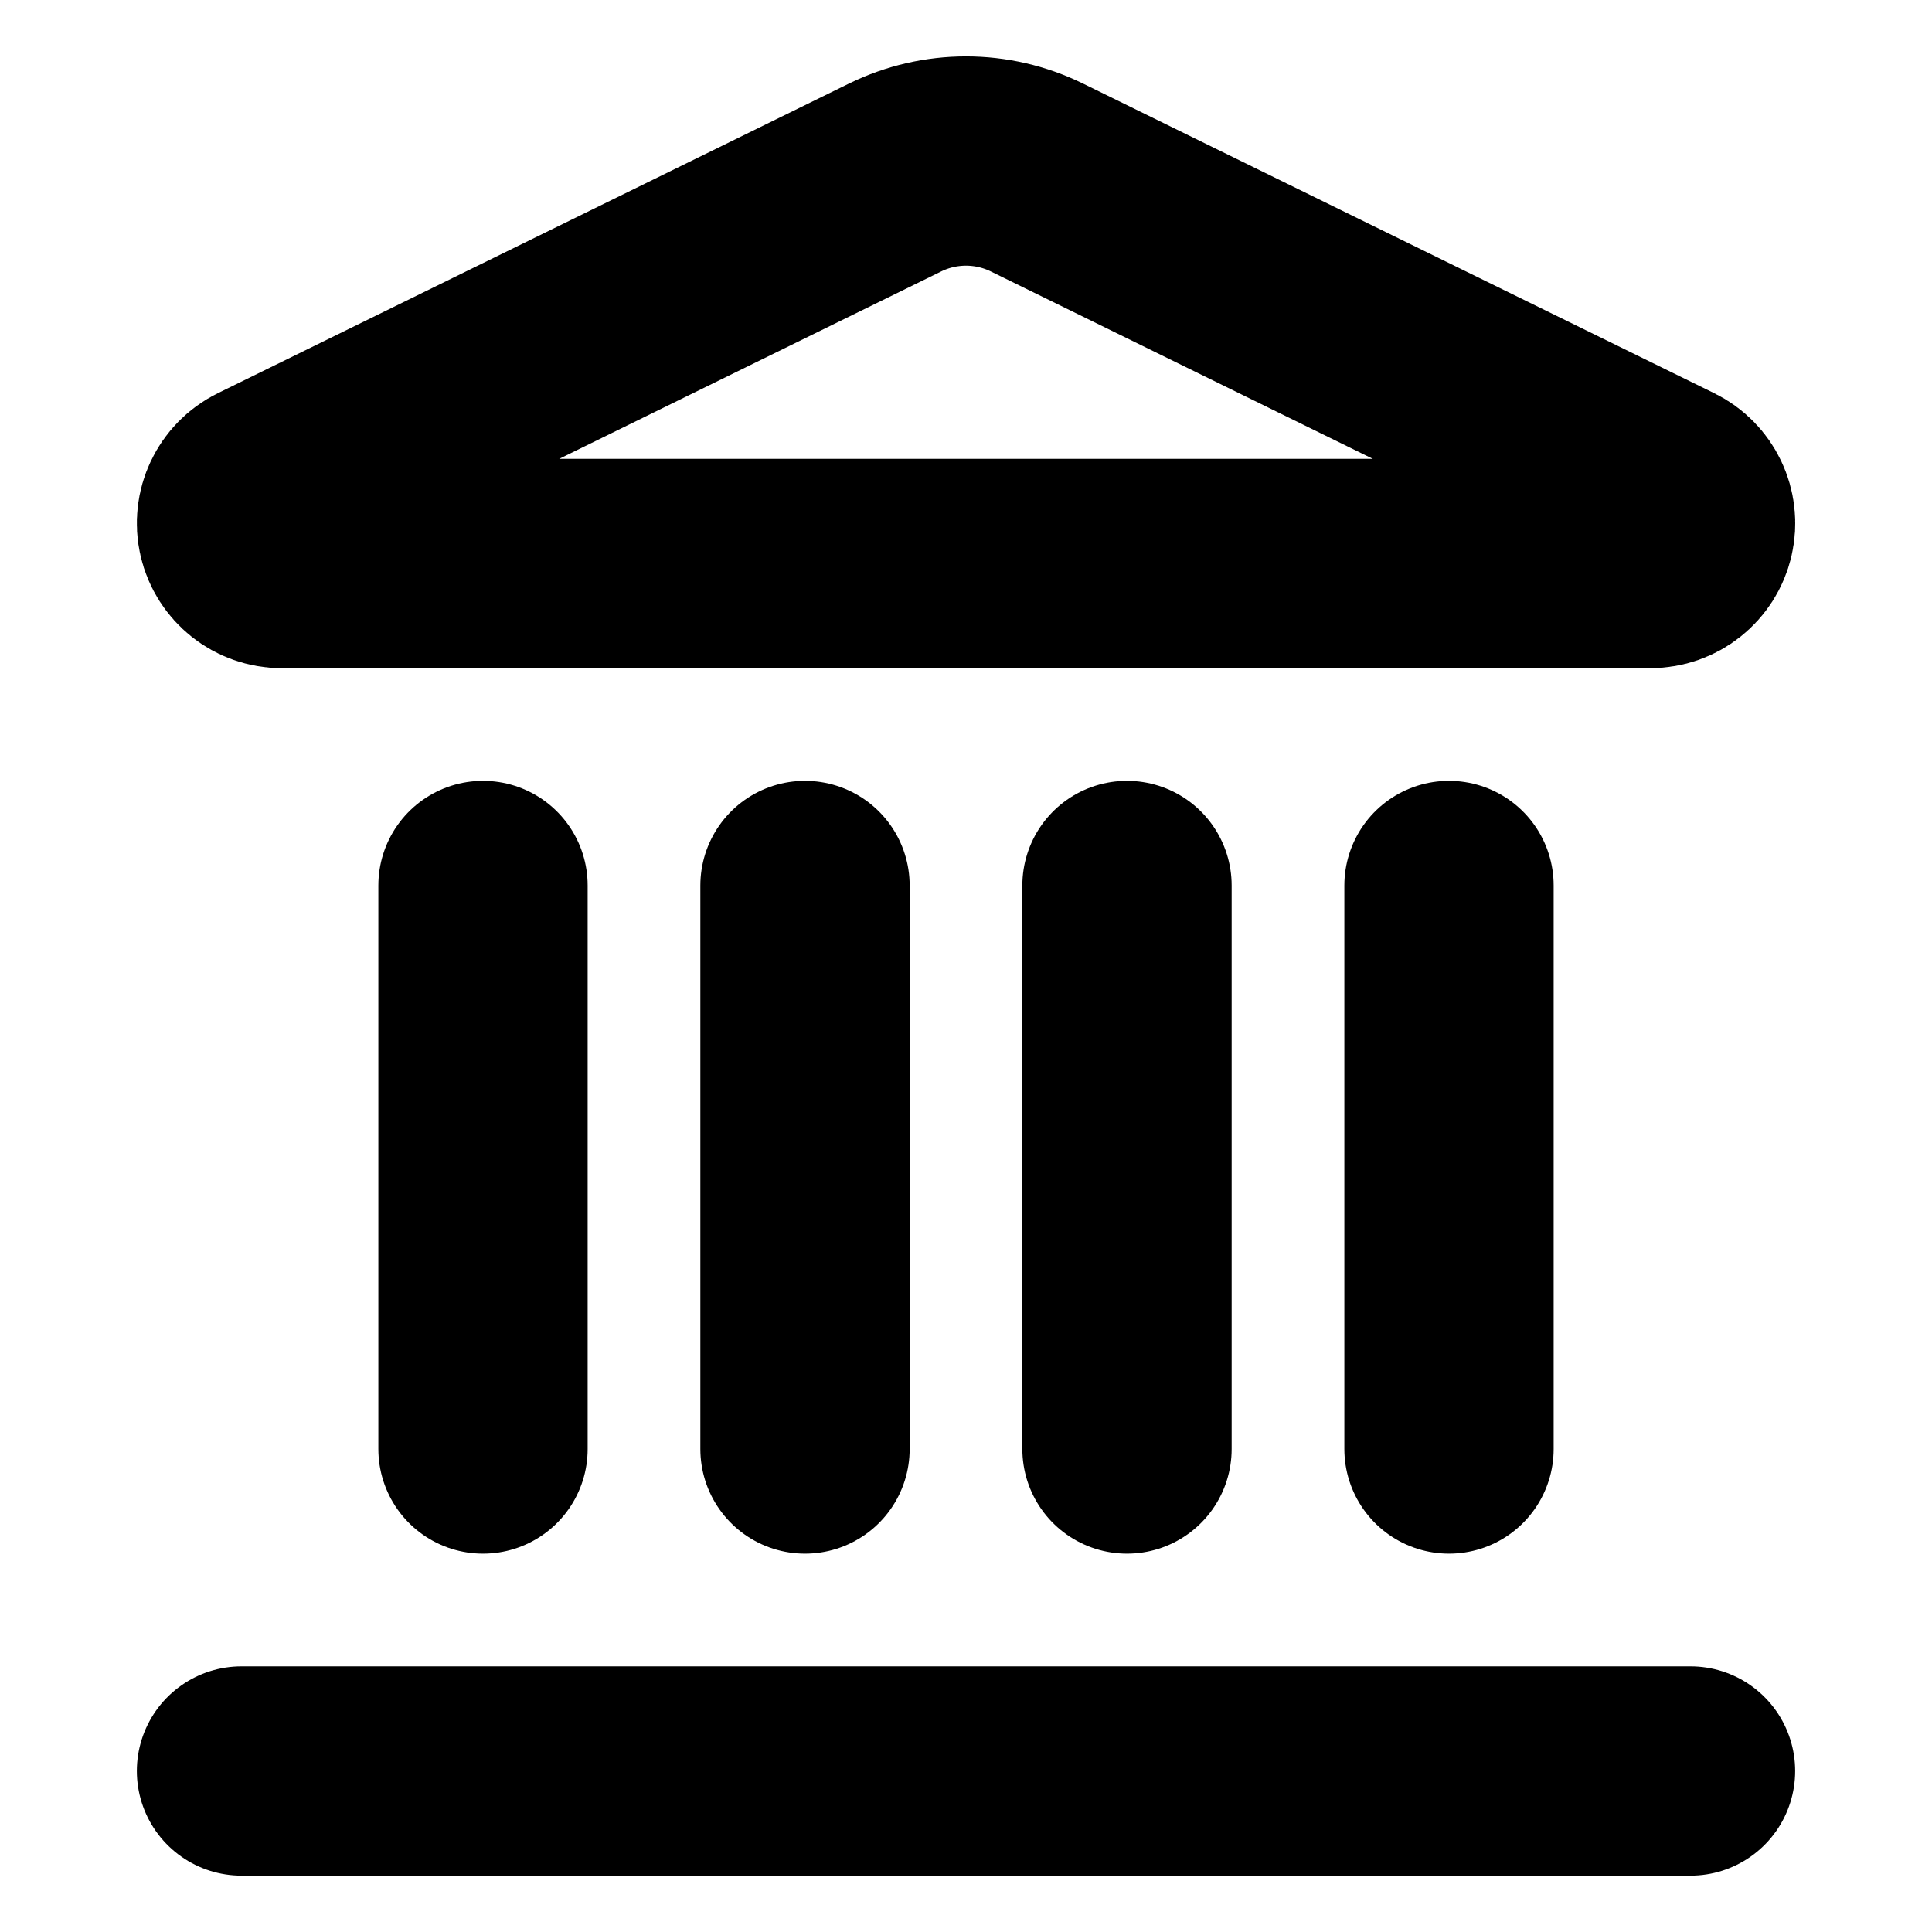
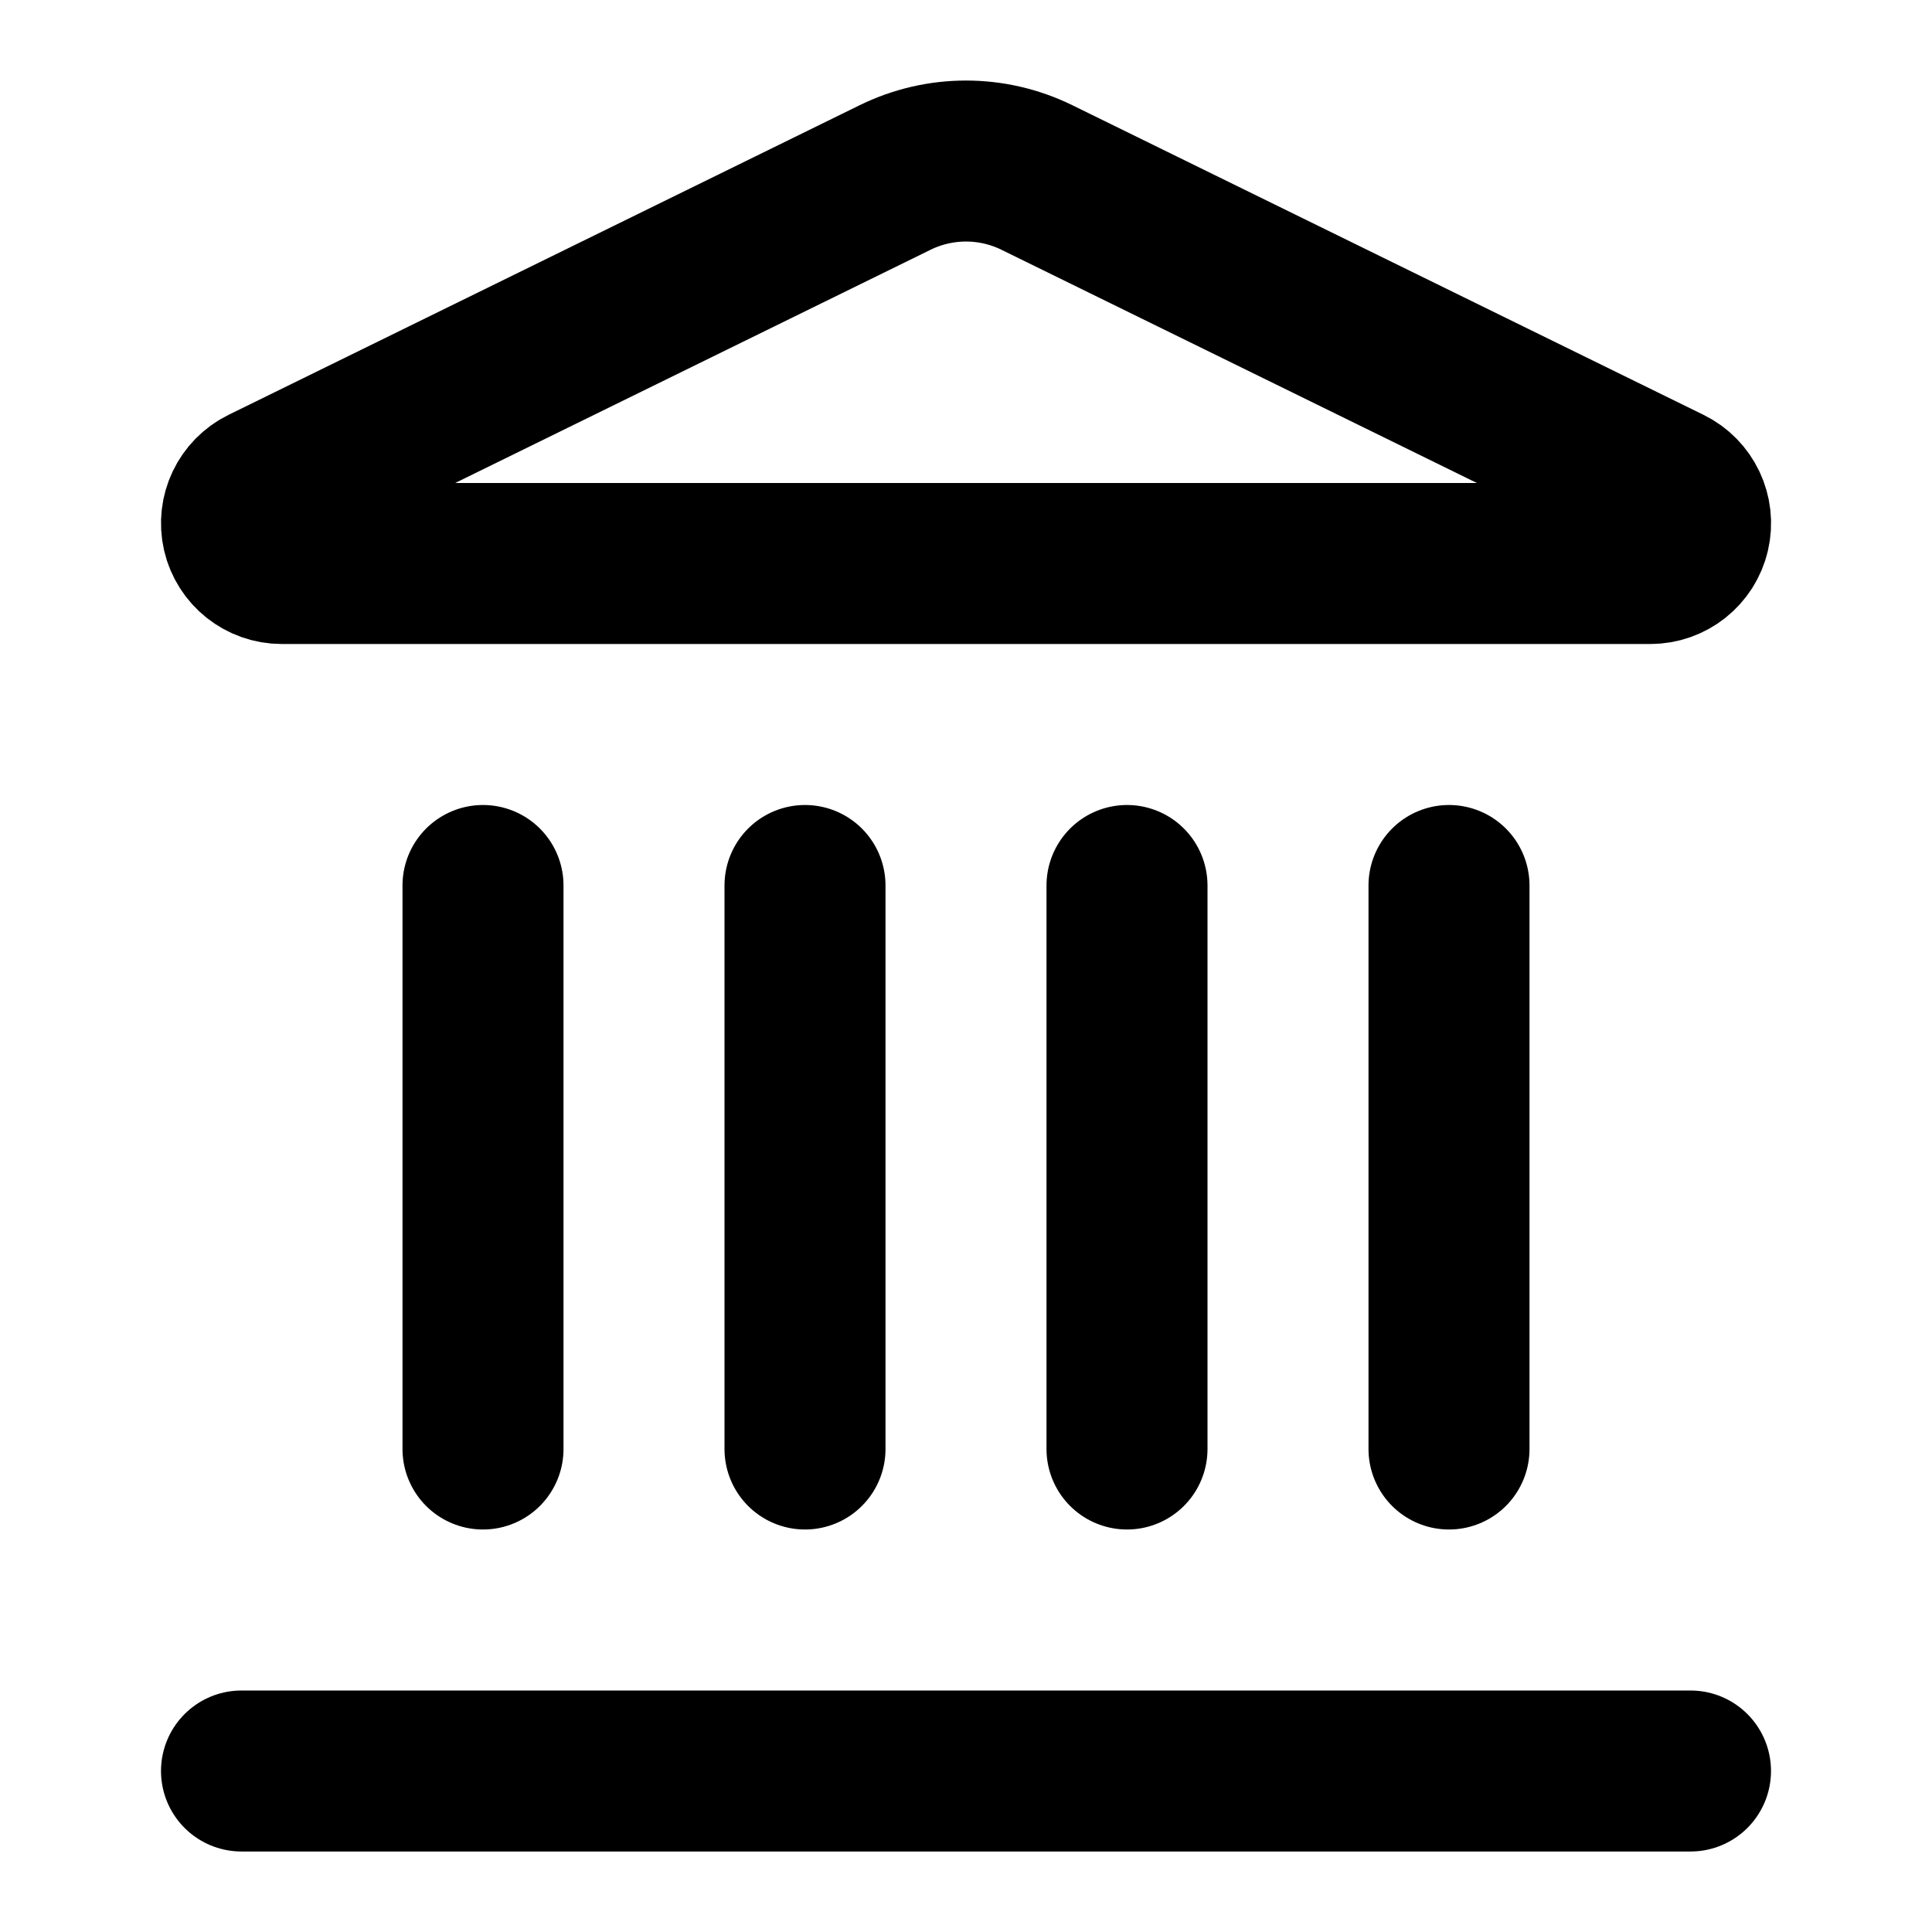
- <svg xmlns="http://www.w3.org/2000/svg" class="lucide lucide-landmark" width="24" height="24" viewBox="0 0 24 24" fill="none" stroke="currentColor" stroke-width="2.6" stroke-linecap="round" stroke-linejoin="round">
+ <svg xmlns="http://www.w3.org/2000/svg" class="lucide lucide-landmark" width="24" height="24" viewBox="0 0 24 24" fill="none" stroke="currentColor" stroke-width="2.0" stroke-linecap="round" stroke-linejoin="round">
  <path d="M10 18v-7" />
  <path d="M11.119 2.205a2 2 0 0 1 1.762 0l7.84 3.846A.5.5 0 0 1 20.5 7h-17a.5.5 0 0 1-.22-.949z" />
  <path d="M14 18v-7" />
  <path d="M18 18v-7" />
  <path d="M3 22h18" />
  <path d="M6 18v-7" />
</svg>
